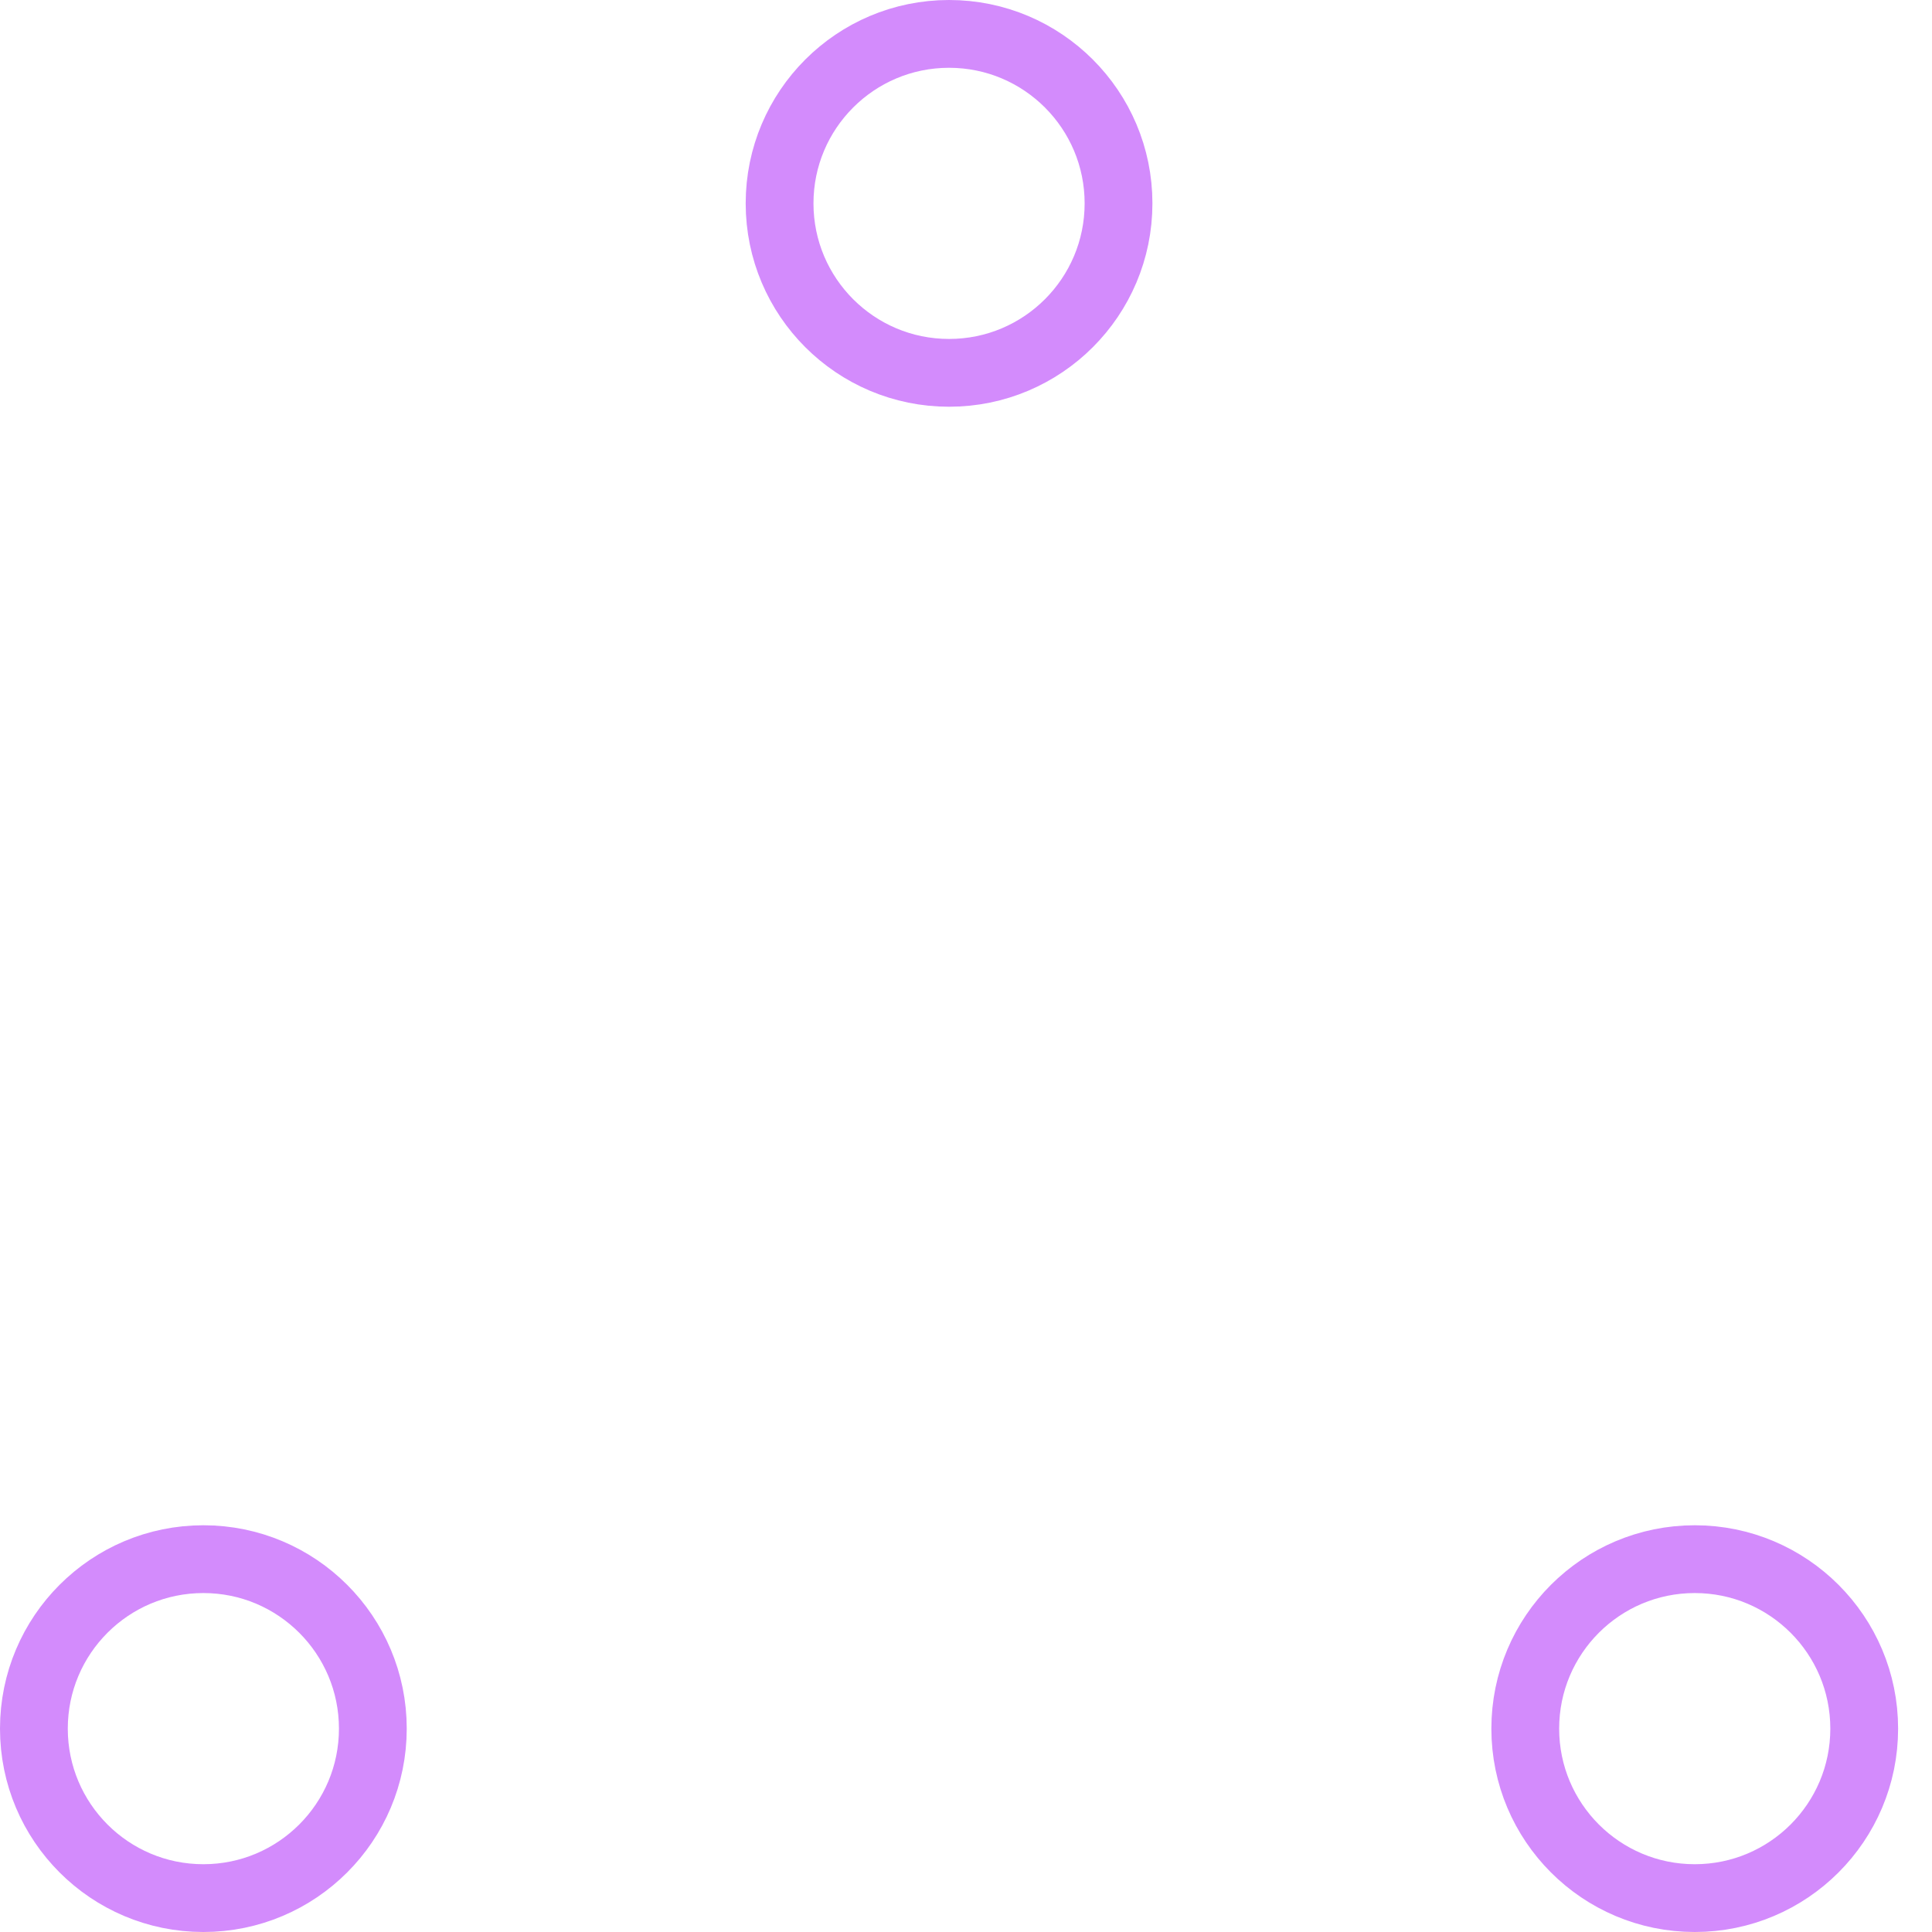
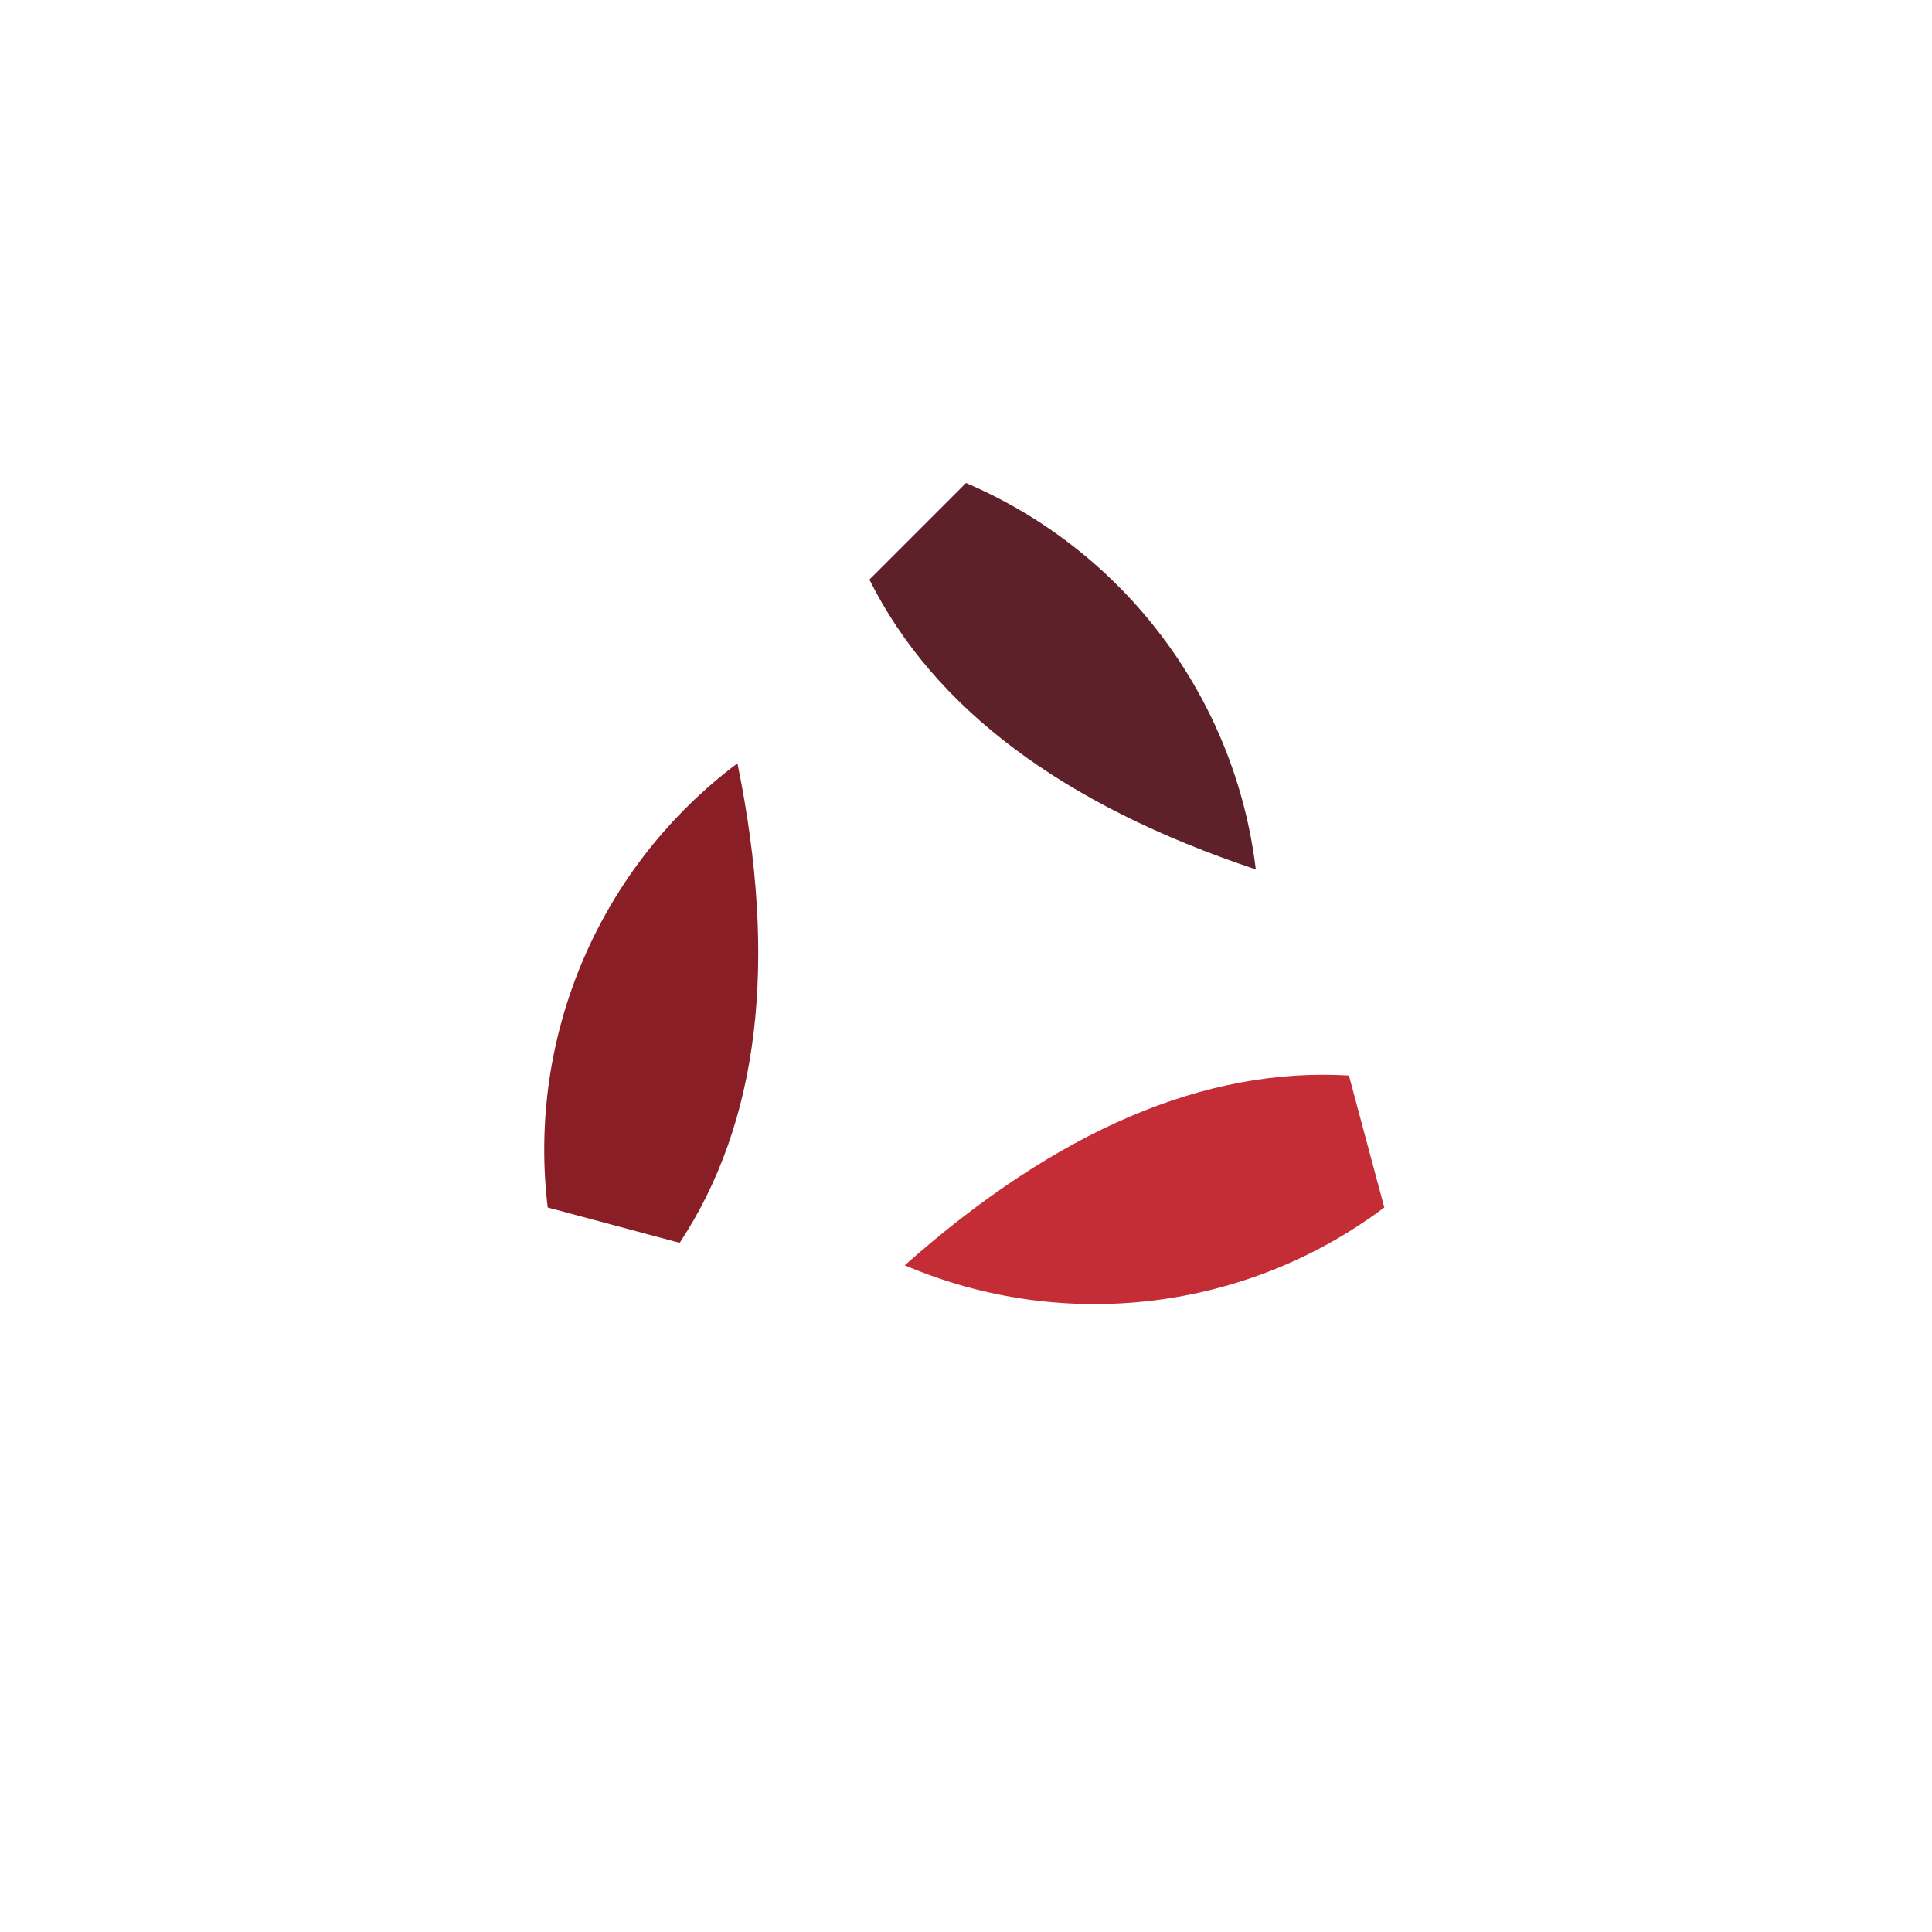
- <svg xmlns="http://www.w3.org/2000/svg" width="80" height="80" viewBox="0 0 57 57" stroke="#d38bfc">
-   <g fill="none" fill-rule="evenodd">
-     <g transform="translate(1 1)" stroke-width="2">
-       <circle cx="5" cy="50" r="5">
-         <animate attributeName="cy" begin="0s" dur="2.2s" values="50;5;50;50" calcMode="linear" repeatCount="indefinite" />
-         <animate attributeName="cx" begin="0s" dur="2.2s" values="5;27;49;5" calcMode="linear" repeatCount="indefinite" />
-       </circle>
-       <circle cx="27" cy="5" r="5">
-         <animate attributeName="cy" begin="0s" dur="2.2s" from="5" to="5" values="5;50;50;5" calcMode="linear" repeatCount="indefinite" />
-         <animate attributeName="cx" begin="0s" dur="2.2s" from="27" to="27" values="27;49;5;27" calcMode="linear" repeatCount="indefinite" />
-       </circle>
-       <circle cx="49" cy="50" r="5">
-         <animate attributeName="cy" begin="0s" dur="2.2s" values="50;50;5;50" calcMode="linear" repeatCount="indefinite" />
-         <animate attributeName="cx" from="49" to="49" begin="0s" dur="2.2s" values="49;5;27;49" calcMode="linear" repeatCount="indefinite" />
-       </circle>
-     </g>
+ <svg xmlns="http://www.w3.org/2000/svg" width="100" height="100" viewBox="0 0 100 100">
+   <g transform="translate(50,50)">
+     <path d="M0,-25 A25,25 0 0,1 15,-5 Q0,-10 -5,-20 Z" fill="#5e2129">
+       <animateTransform attributeName="transform" type="rotate" from="0" to="360" dur="2s" repeatCount="indefinite" />
+     </path>
+     <path d="M0,-25 A25,25 0 0,1 15,-5 Q0,-10 -5,-20 Z" fill="#c42c36" transform="rotate(120)">
+       <animateTransform attributeName="transform" type="rotate" from="120" to="480" dur="2s" repeatCount="indefinite" />
+     </path>
+     <path d="M0,-25 A25,25 0 0,1 15,-5 Q0,-10 -5,-20 Z" fill="#8a1e26" transform="rotate(240)">
+       <animateTransform attributeName="transform" type="rotate" from="240" to="600" dur="2s" repeatCount="indefinite" />
+     </path>
  </g>
</svg>
